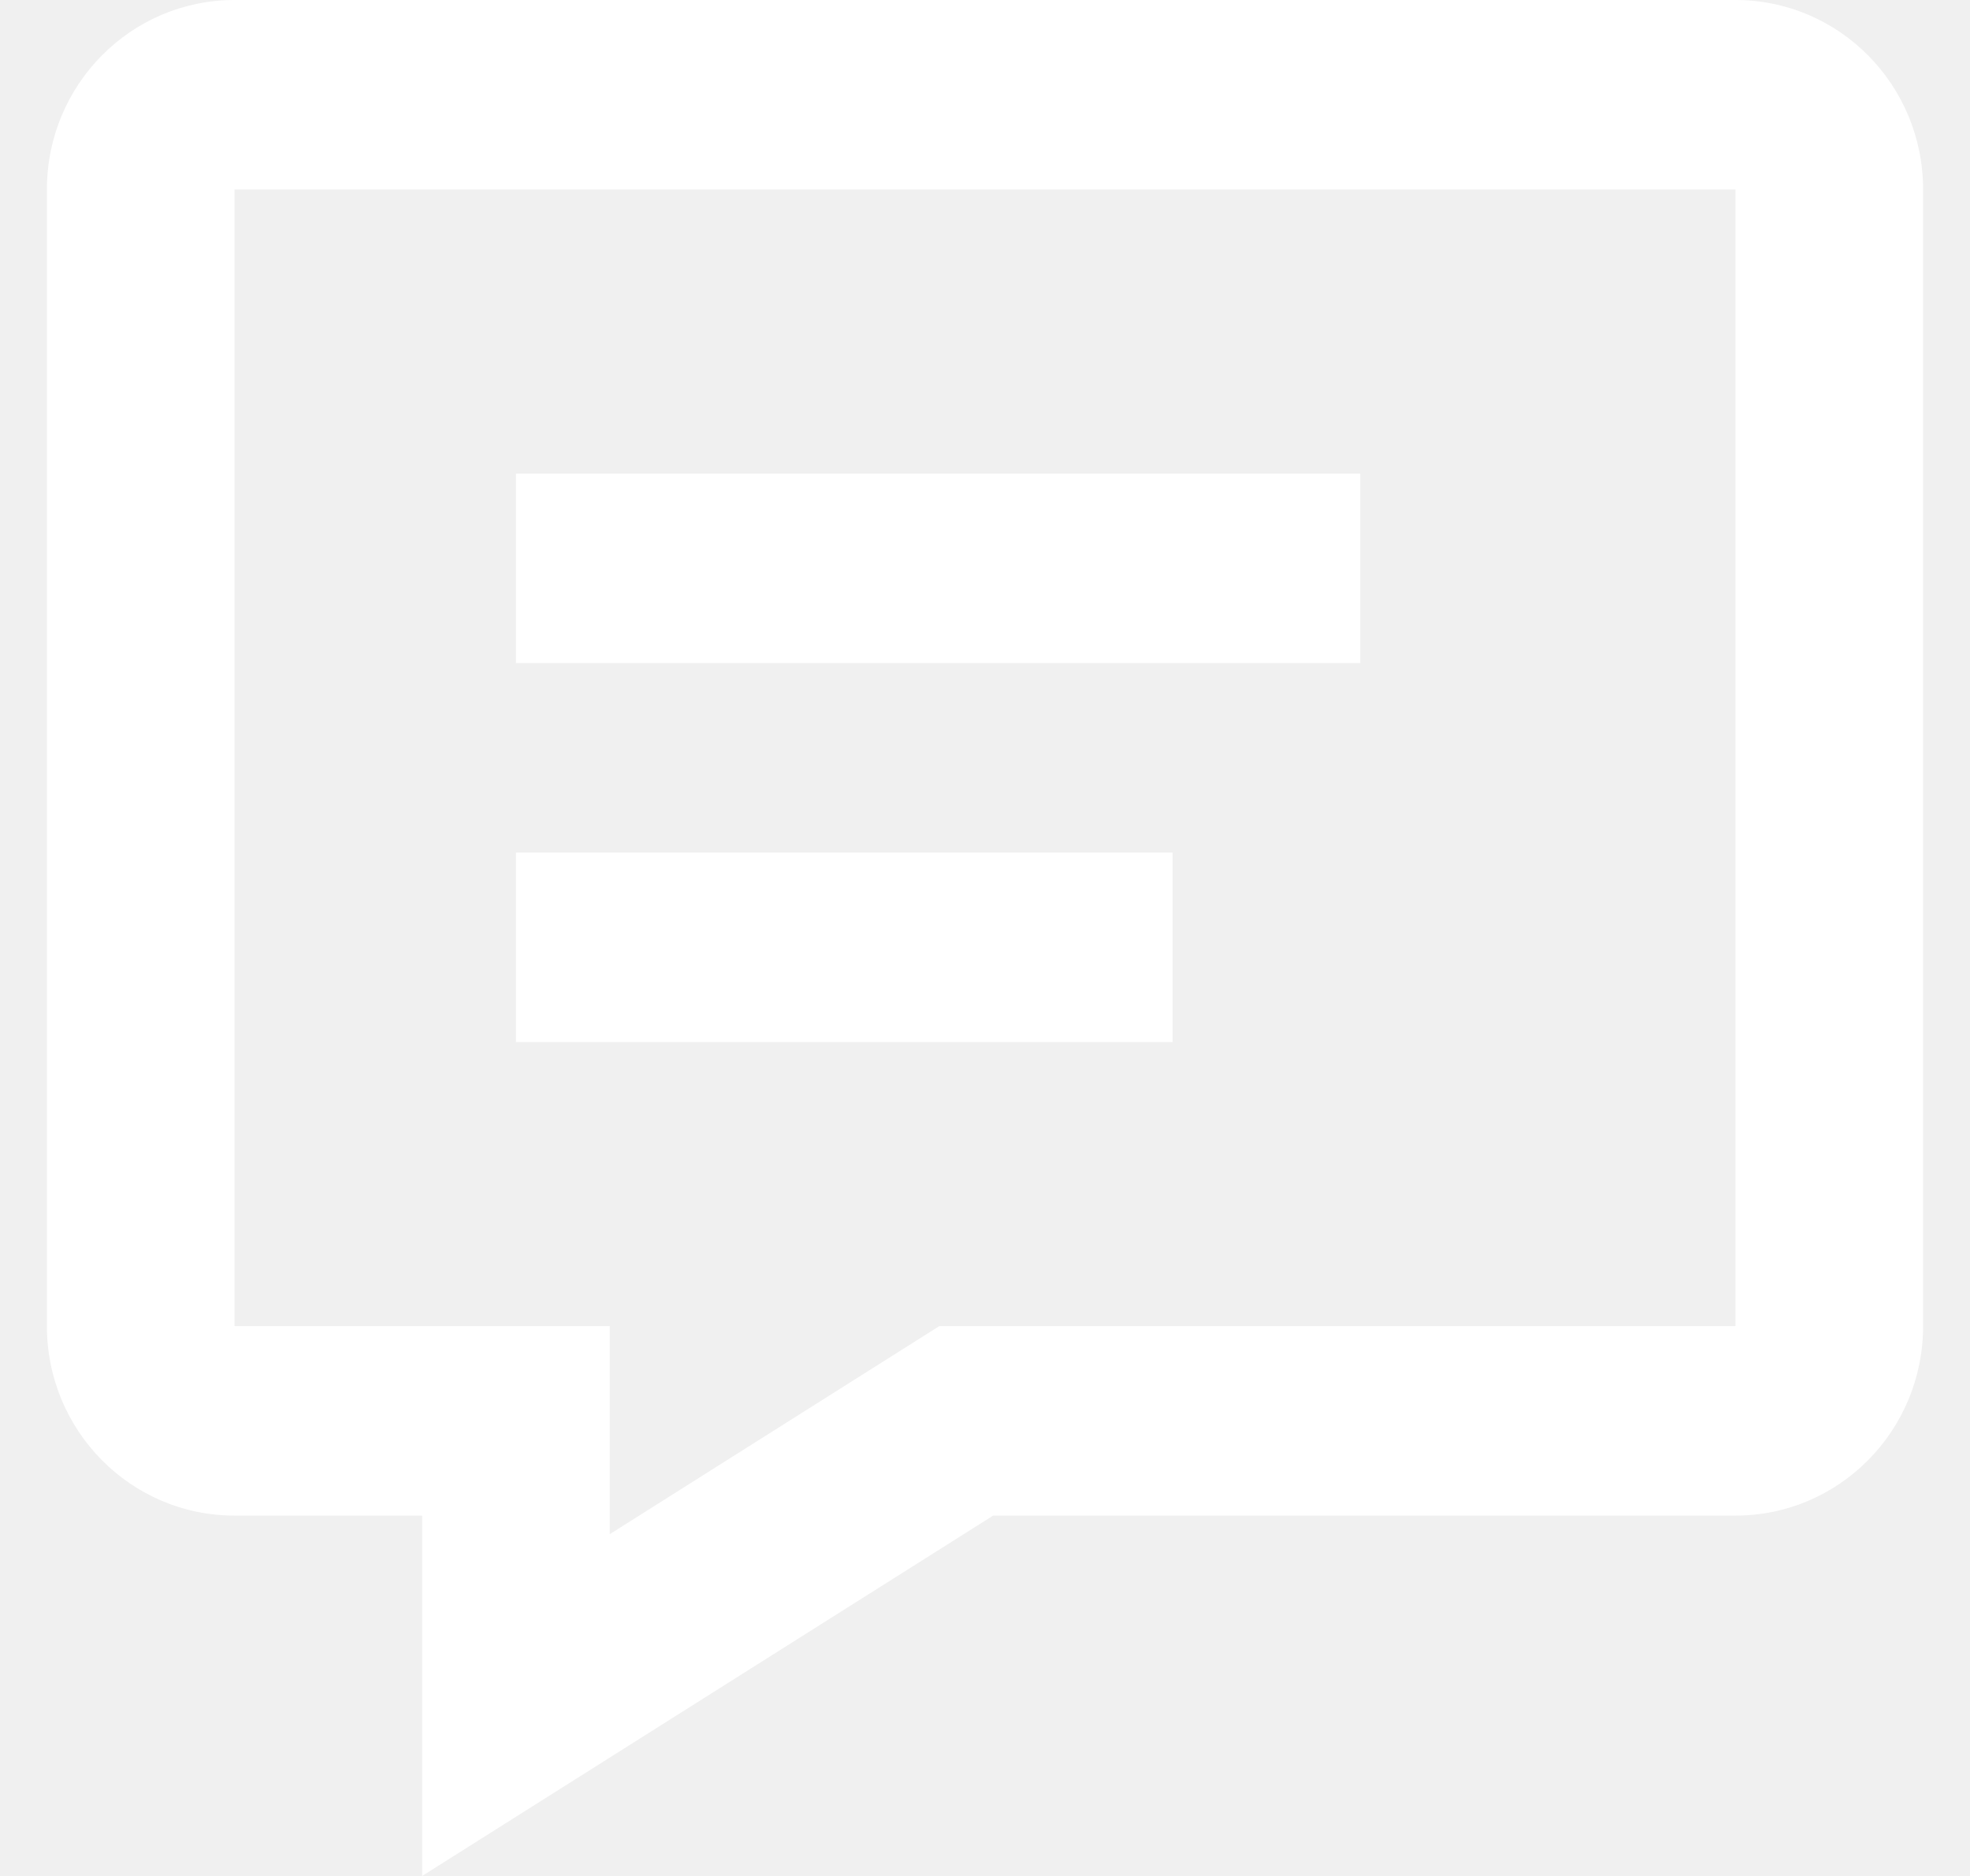
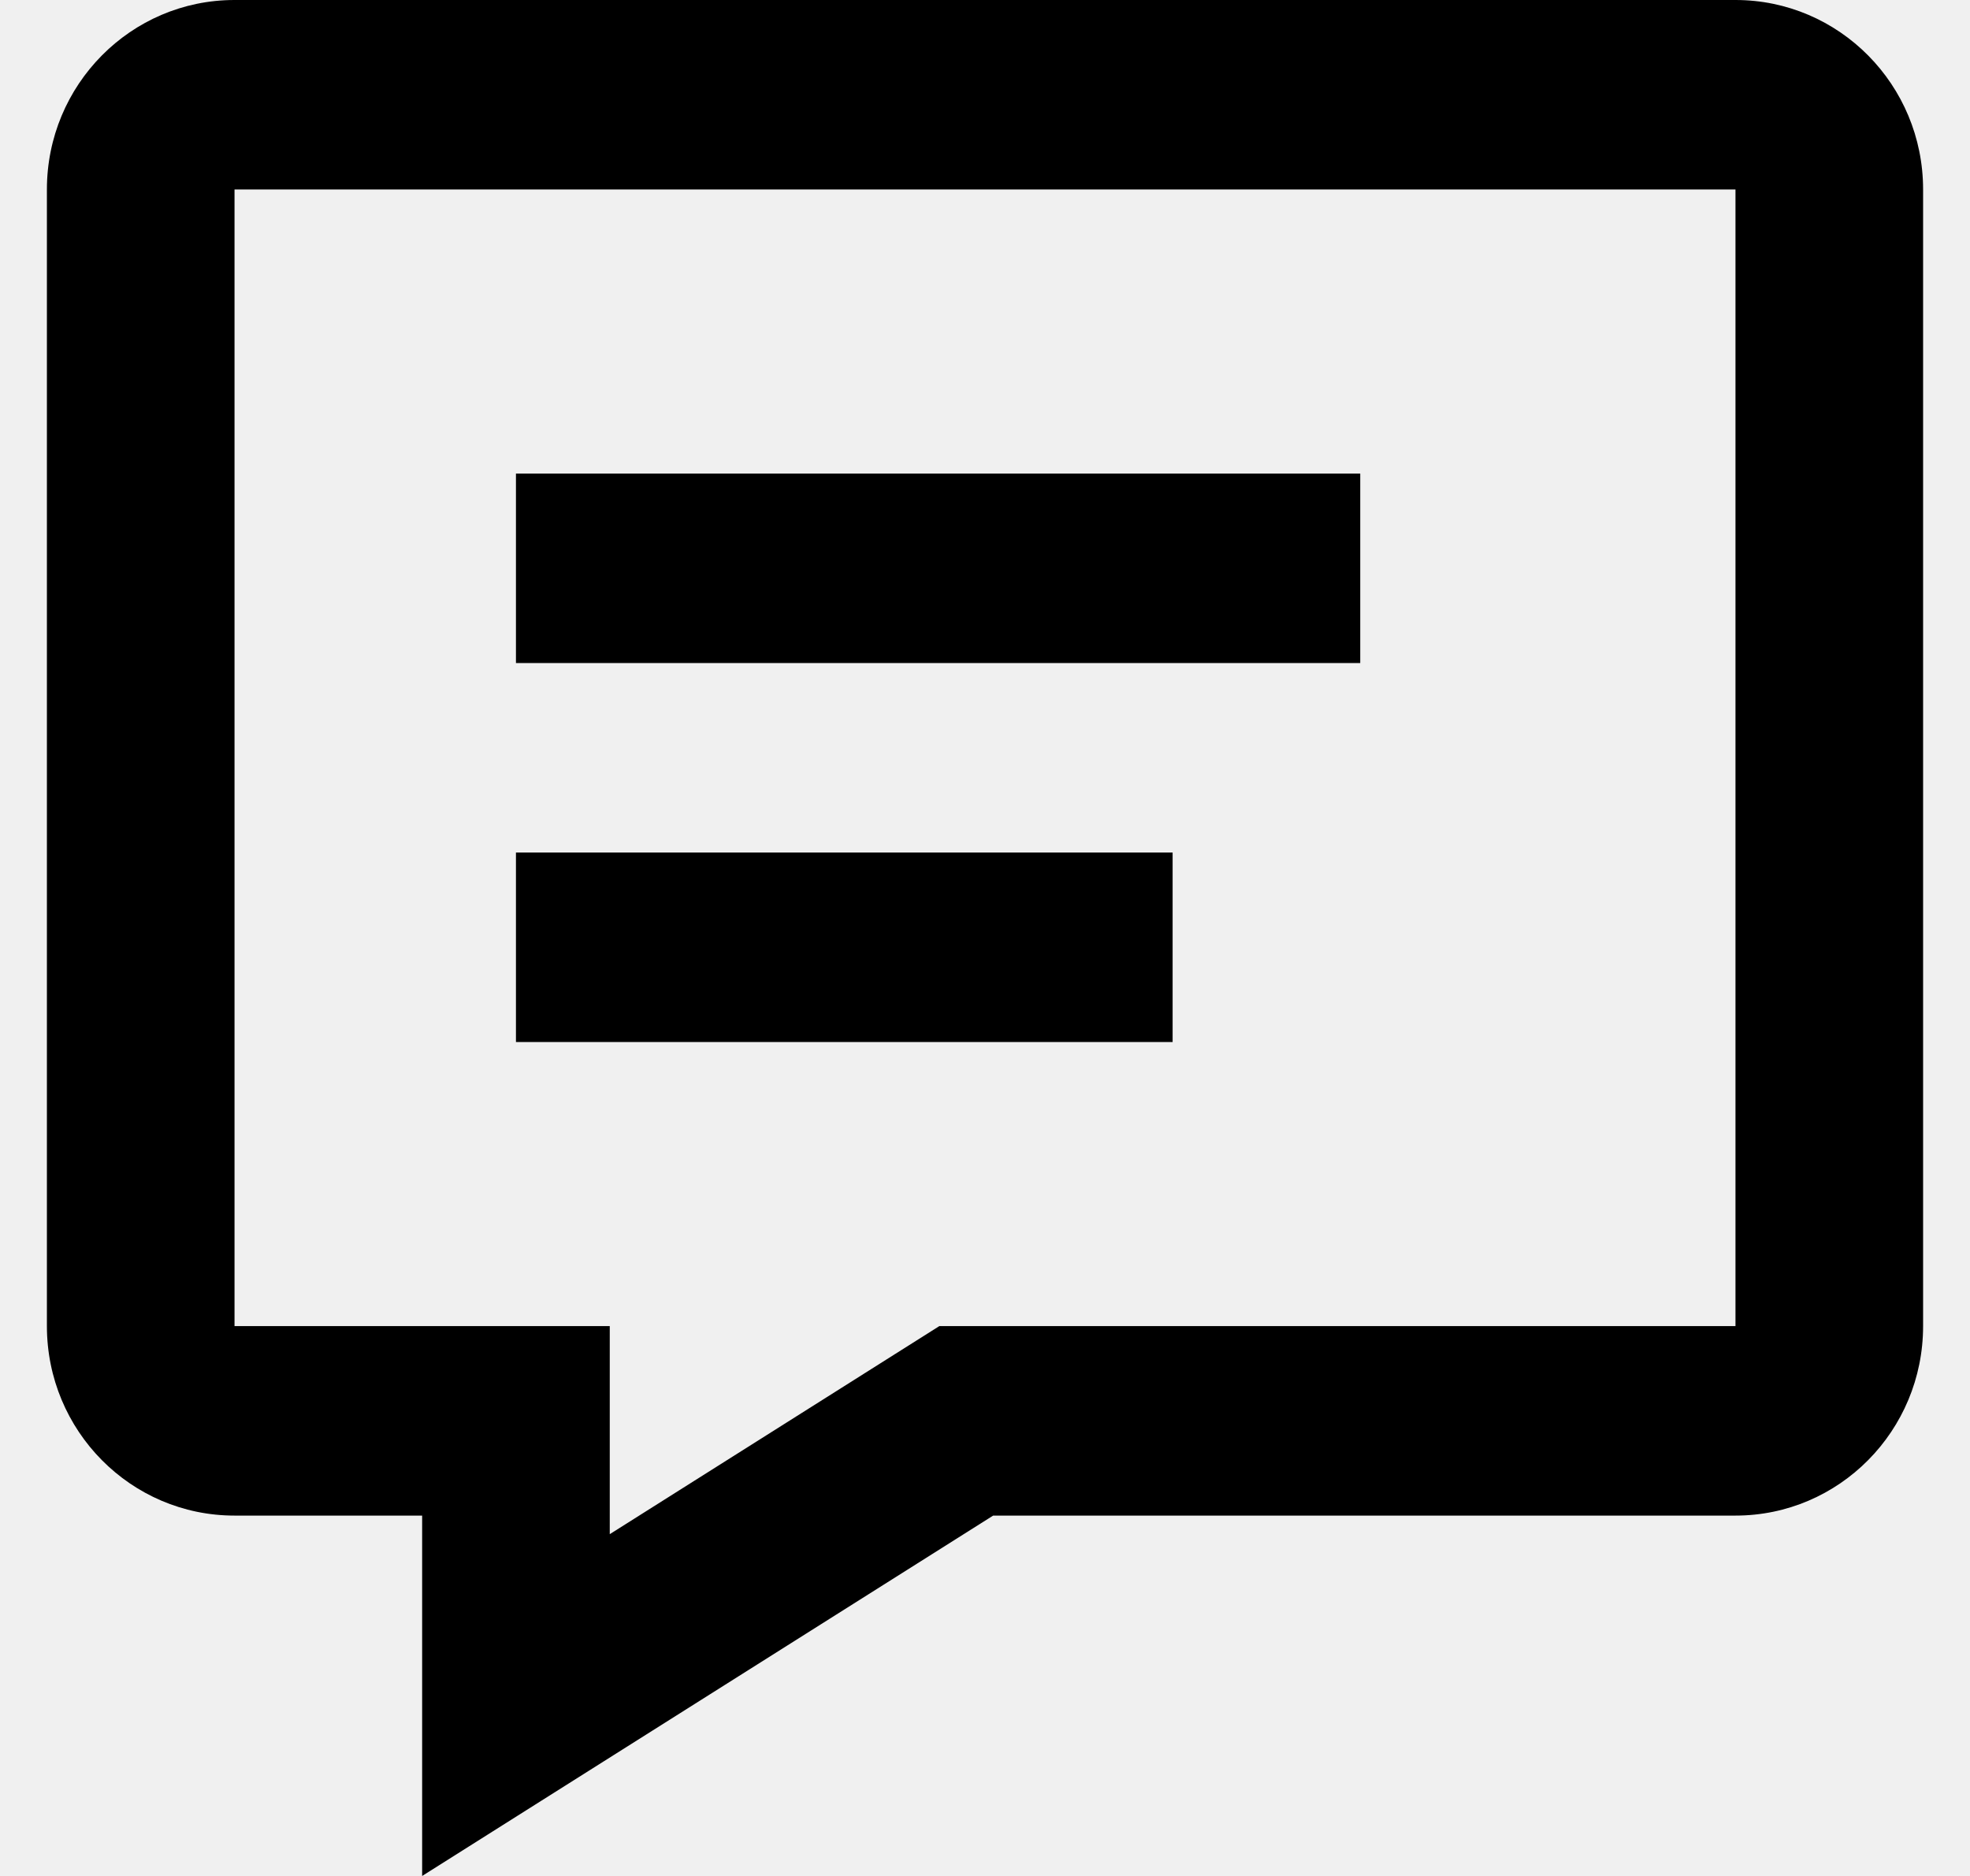
- <svg xmlns="http://www.w3.org/2000/svg" width="21" height="20" viewBox="0 0 21 20" fill="none">
-   <path fill-rule="evenodd" clip-rule="evenodd" d="M4.5 20L10.587 16.158H18.5C19.605 16.158 20.5 15.254 20.5 14.138V2.02C20.5 0.904 19.605 0 18.5 0H2.5C1.395 0 0.5 0.904 0.5 2.02V14.138C0.5 15.254 1.395 16.158 2.5 16.158H4.5V20ZM10.013 14.138L6.5 16.356V14.138H2.5V2.02H18.5V14.138H10.013ZM5.5 11.109V9.089H12.5V11.109H5.5ZM5.5 5.049V7.069H14.5V5.049H5.5Z" fill="white" />
+ <svg xmlns="http://www.w3.org/2000/svg" width="21" height="20" viewBox="0 0 21 20">
+   <path fill-rule="evenodd" clip-rule="evenodd" d="M4.5 20L10.587 16.158H18.5C19.605 16.158 20.5 15.254 20.5 14.138V2.02C20.5 0.904 19.605 0 18.5 0H2.5C1.395 0 0.5 0.904 0.5 2.02V14.138C0.5 15.254 1.395 16.158 2.5 16.158H4.5V20ZM10.013 14.138L6.5 16.356V14.138H2.5V2.02H18.5V14.138H10.013ZM5.5 11.109V9.089H12.5V11.109H5.5ZM5.5 5.049V7.069H14.5V5.049H5.5Z" />
</svg>
